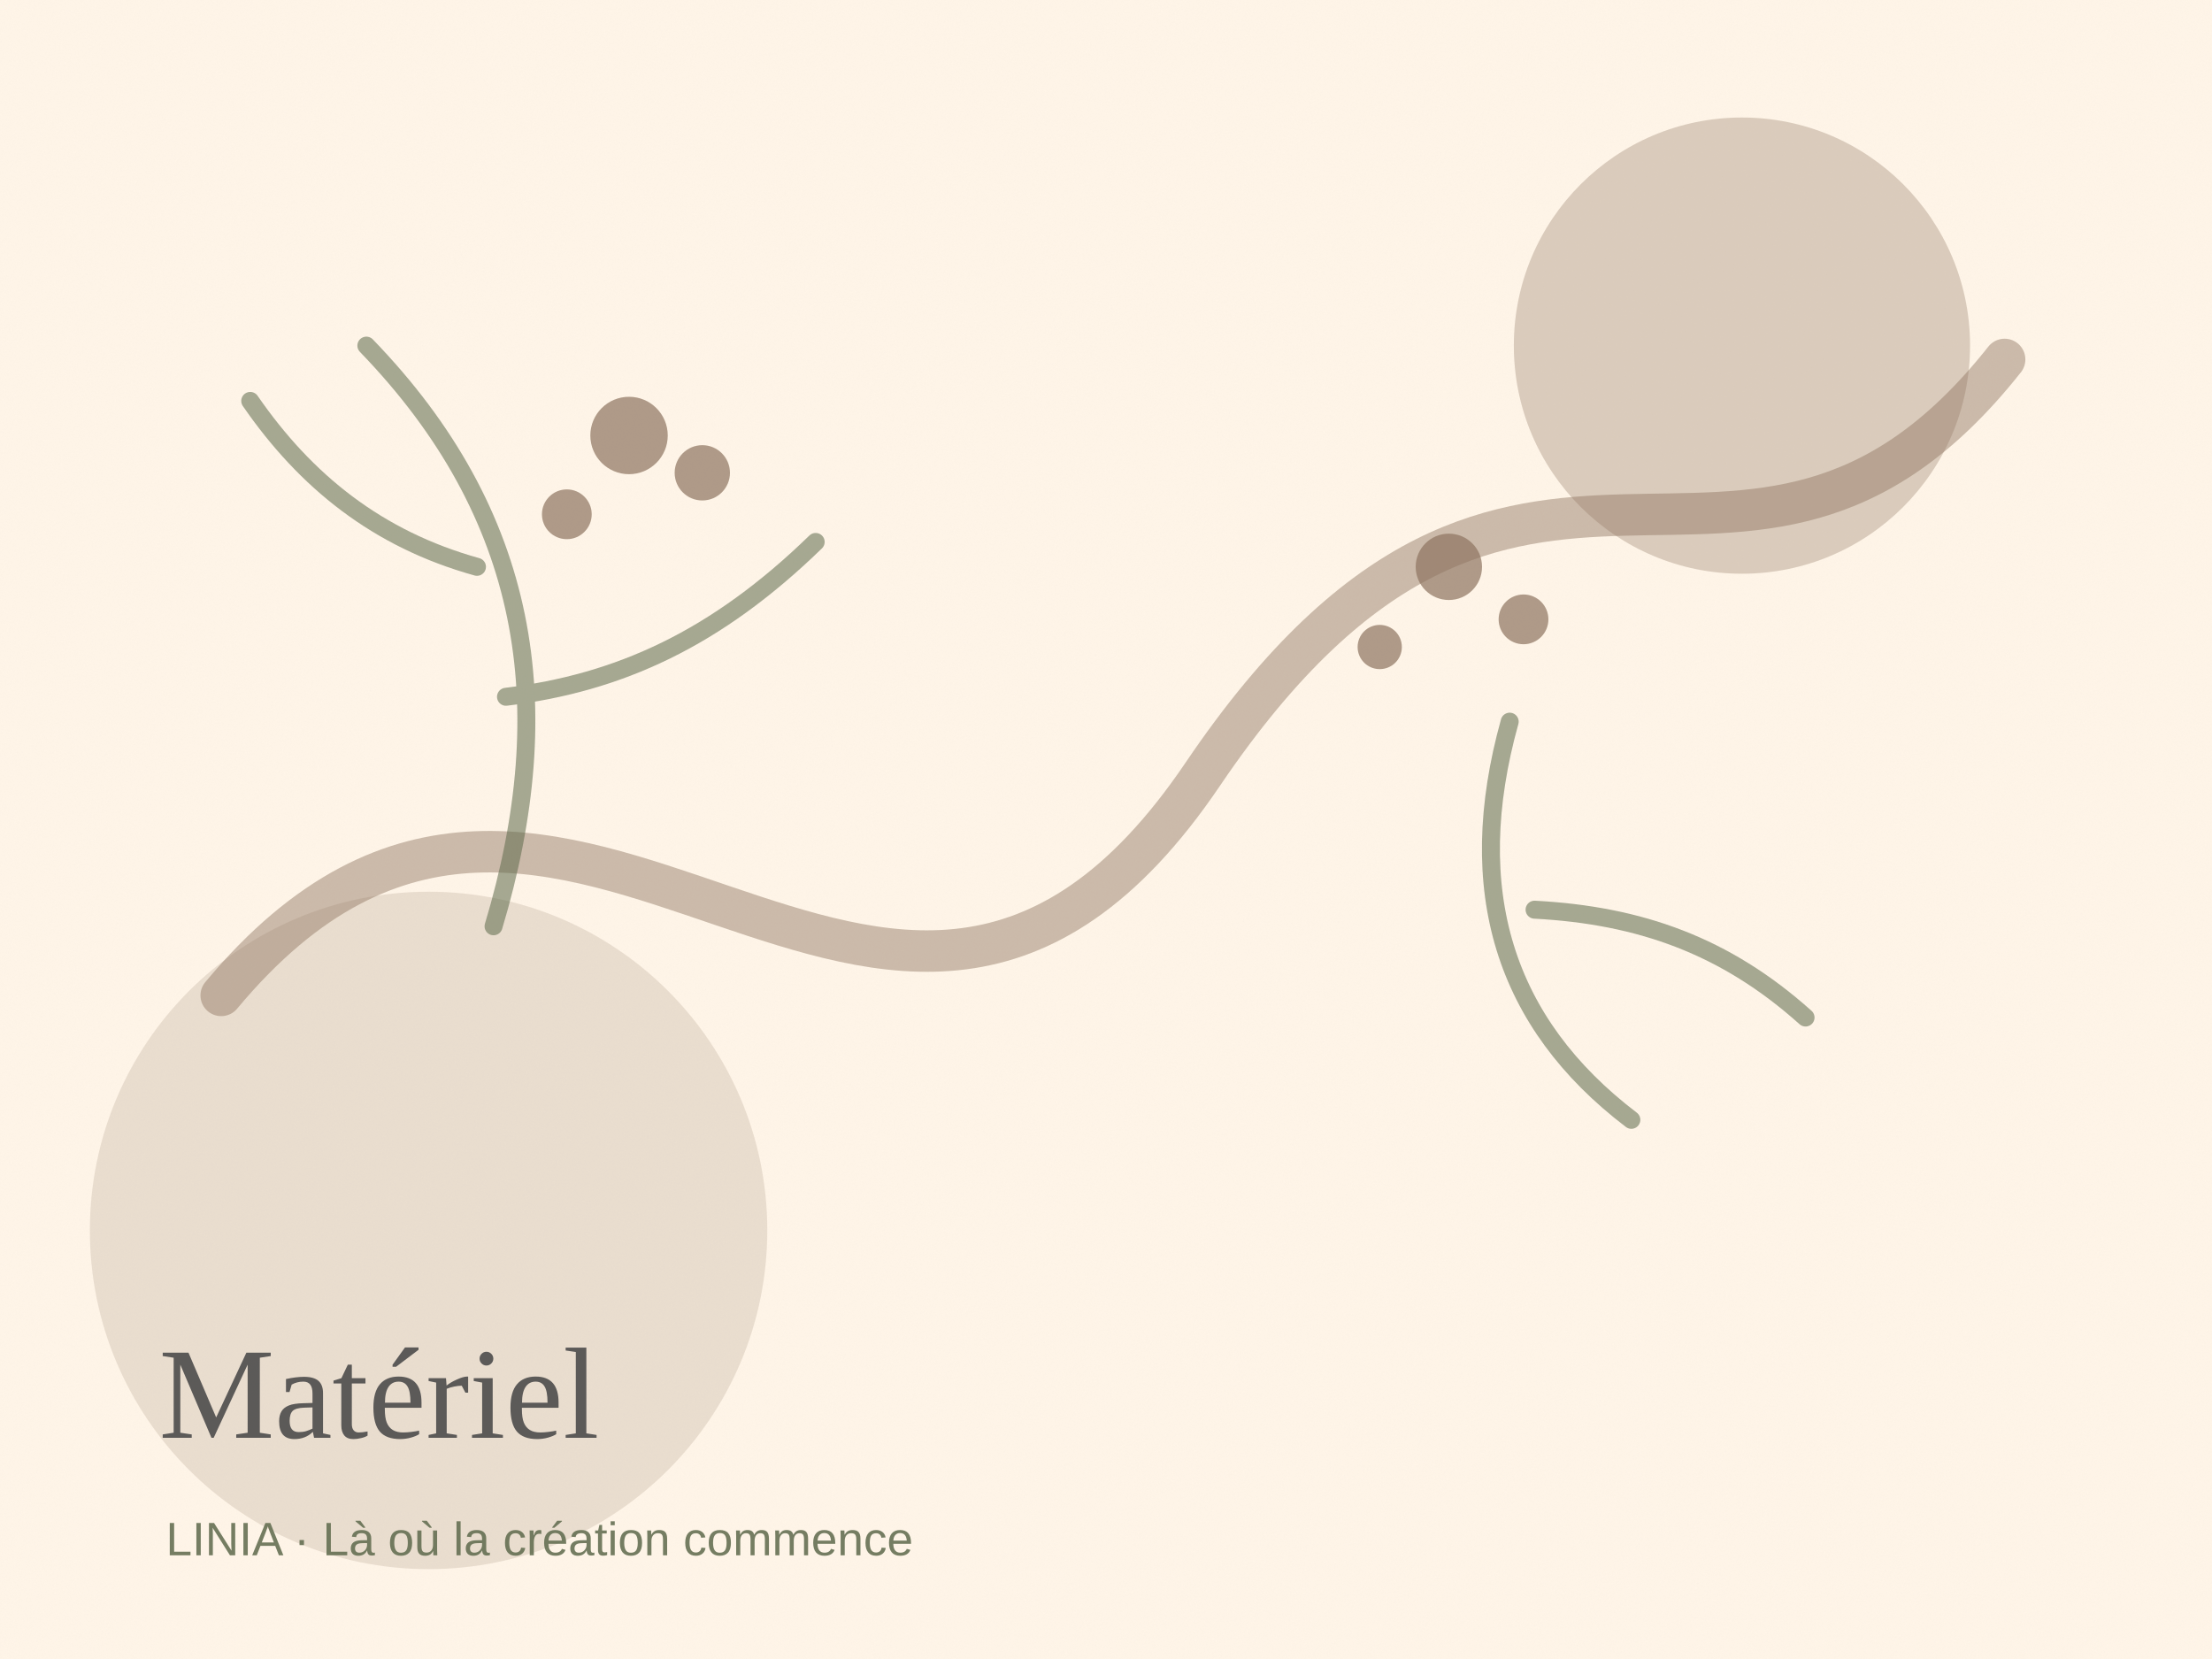
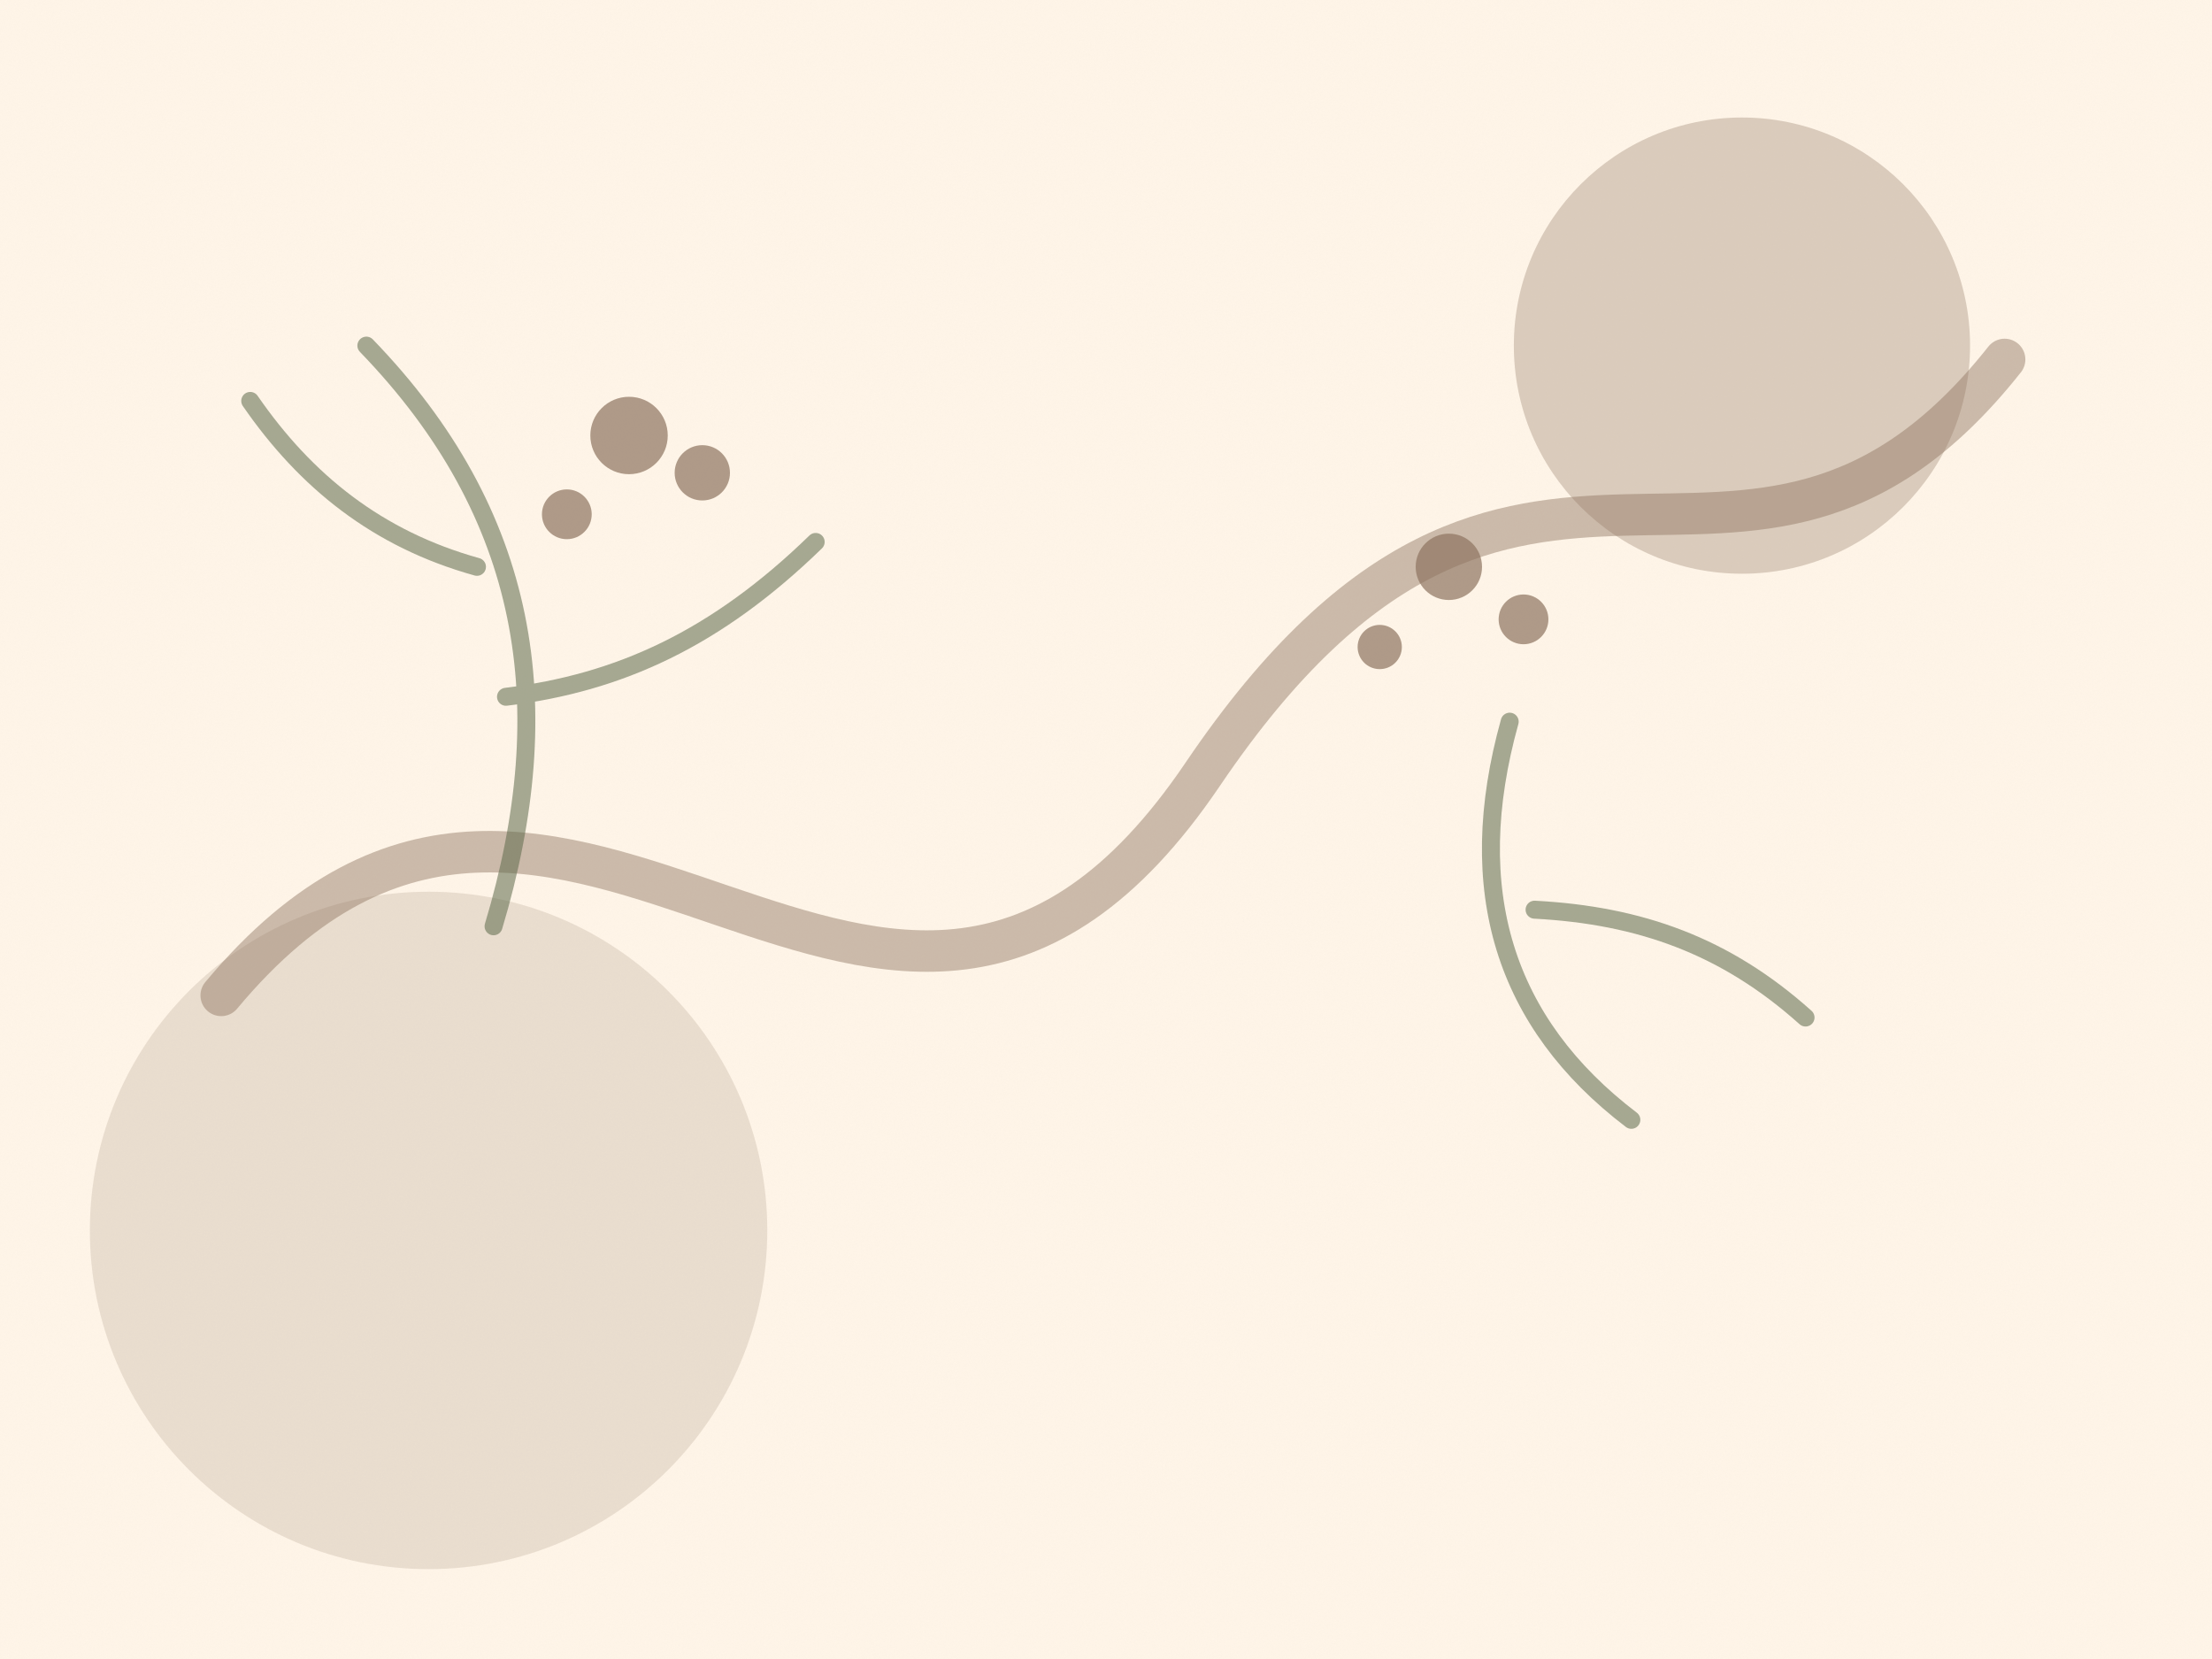
<svg xmlns="http://www.w3.org/2000/svg" viewBox="0 0 1600 1200" role="img" aria-label="Visuel Matériel LINIA">
  <defs>
    <linearGradient id="paper" x1="0" x2="1" y1="0" y2="1">
      <stop stop-color="#FFF5E8" />
      <stop offset="1" stop-color="#FFF5E8" />
    </linearGradient>
    <filter id="grain">
      <feTurbulence type="fractalNoise" baseFrequency="0.85" numOctaves="2" stitchTiles="stitch" />
      <feColorMatrix type="saturate" values="0" />
      <feComponentTransfer>
        <feFuncA type="table" tableValues="0 .08" />
      </feComponentTransfer>
    </filter>
  </defs>
  <rect width="1600" height="1200" fill="url(#paper)" />
  <rect width="1600" height="1200" filter="url(#grain)" opacity=".45" />
  <circle cx="1260" cy="250" r="165" fill="#8D745F" opacity=".32" />
  <circle cx="310" cy="890" r="245" fill="#8D745F" opacity=".18" />
  <path d="M160 720 C410 420 640 900 870 560 S1260 500 1450 260" fill="none" stroke="#8D745F" stroke-width="30" stroke-linecap="round" opacity=".45" />
  <g fill="none" stroke="#5D694B" stroke-width="13" stroke-linecap="round" opacity=".55">
    <path d="M265 250c118 122 140 260 92 420" />
    <path d="M345 410c-72-20-124-62-164-120" />
    <path d="M366 504c82-10 152-42 224-112" />
    <path d="M1180 810c-92-70-122-166-88-288" />
    <path d="M1110 658c76 4 138 26 196 78" />
  </g>
  <g fill="#8D745F" opacity=".7">
    <circle cx="455" cy="315" r="28" />
    <circle cx="508" cy="342" r="20" />
    <circle cx="410" cy="372" r="18" />
    <circle cx="1048" cy="410" r="24" />
    <circle cx="1102" cy="448" r="18" />
    <circle cx="998" cy="468" r="16" />
  </g>
-   <text x="115" y="1040" font-family="Georgia, 'Times New Roman', serif" font-size="94" fill="#2F3033" opacity=".76">Matériel</text>
-   <text x="120" y="1125" font-family="Arial, sans-serif" font-size="34" fill="#5D694B" opacity=".85">LINIA · Là où la création commence</text>
</svg>
